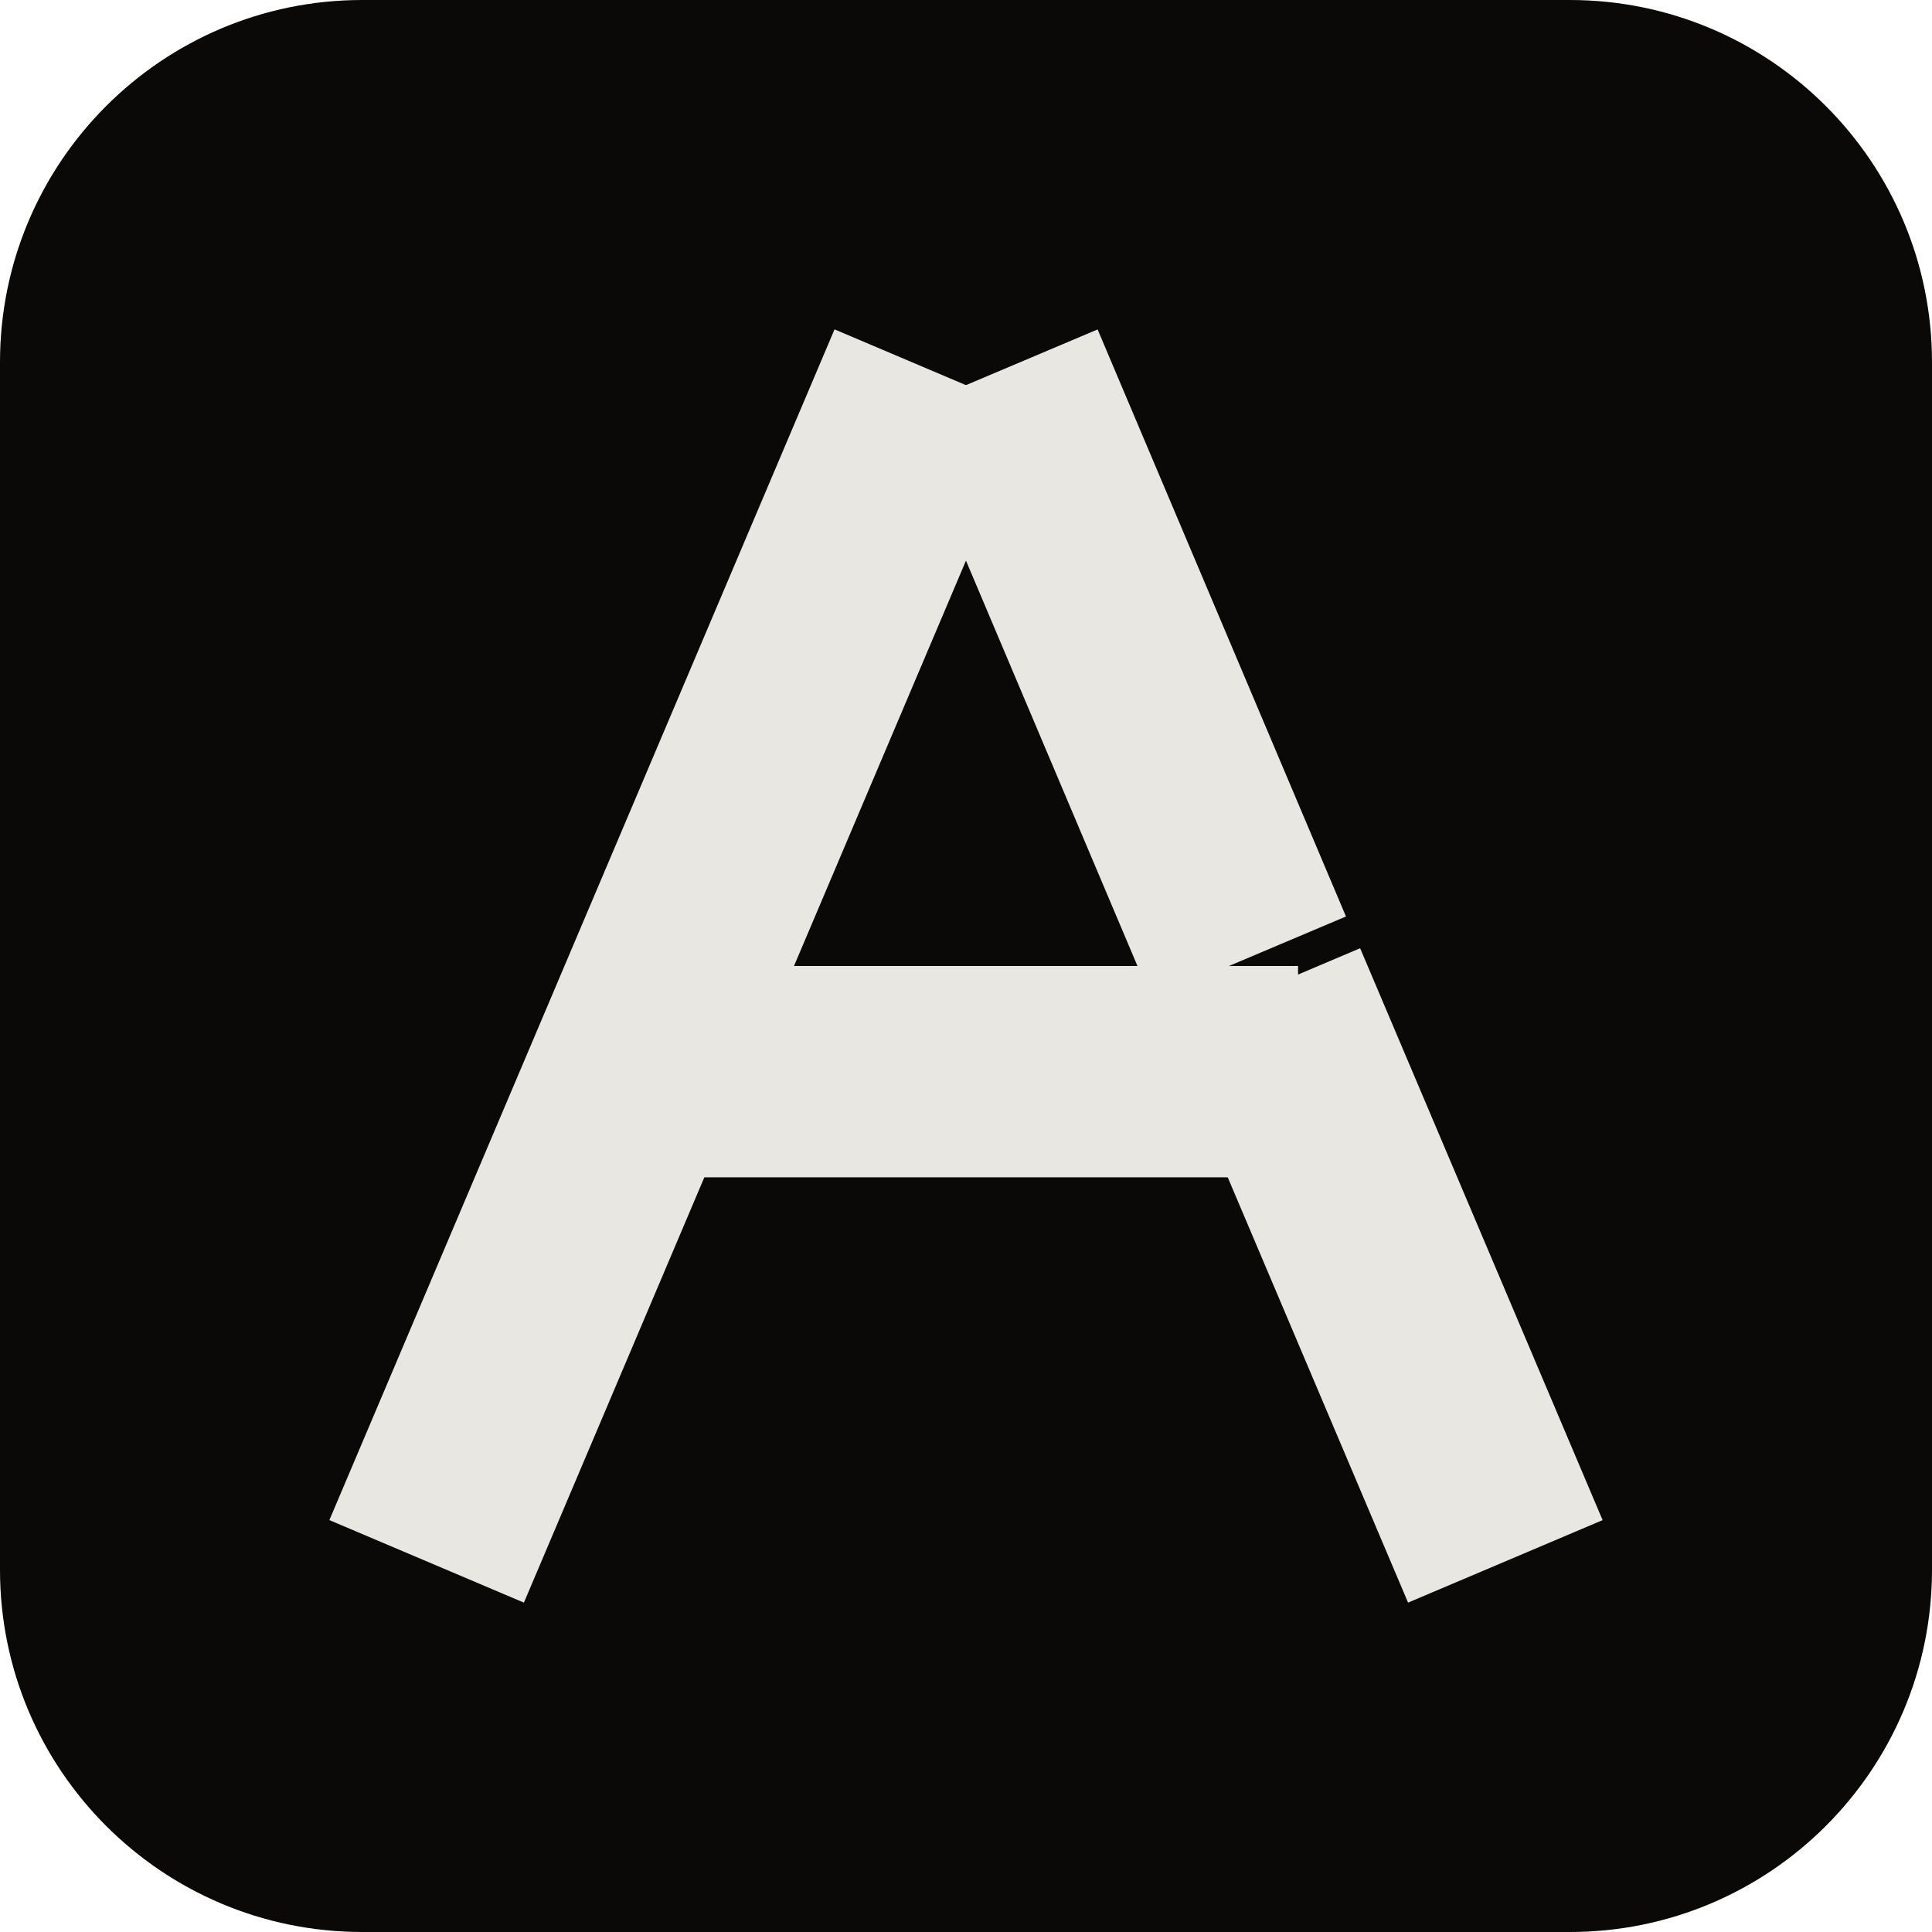
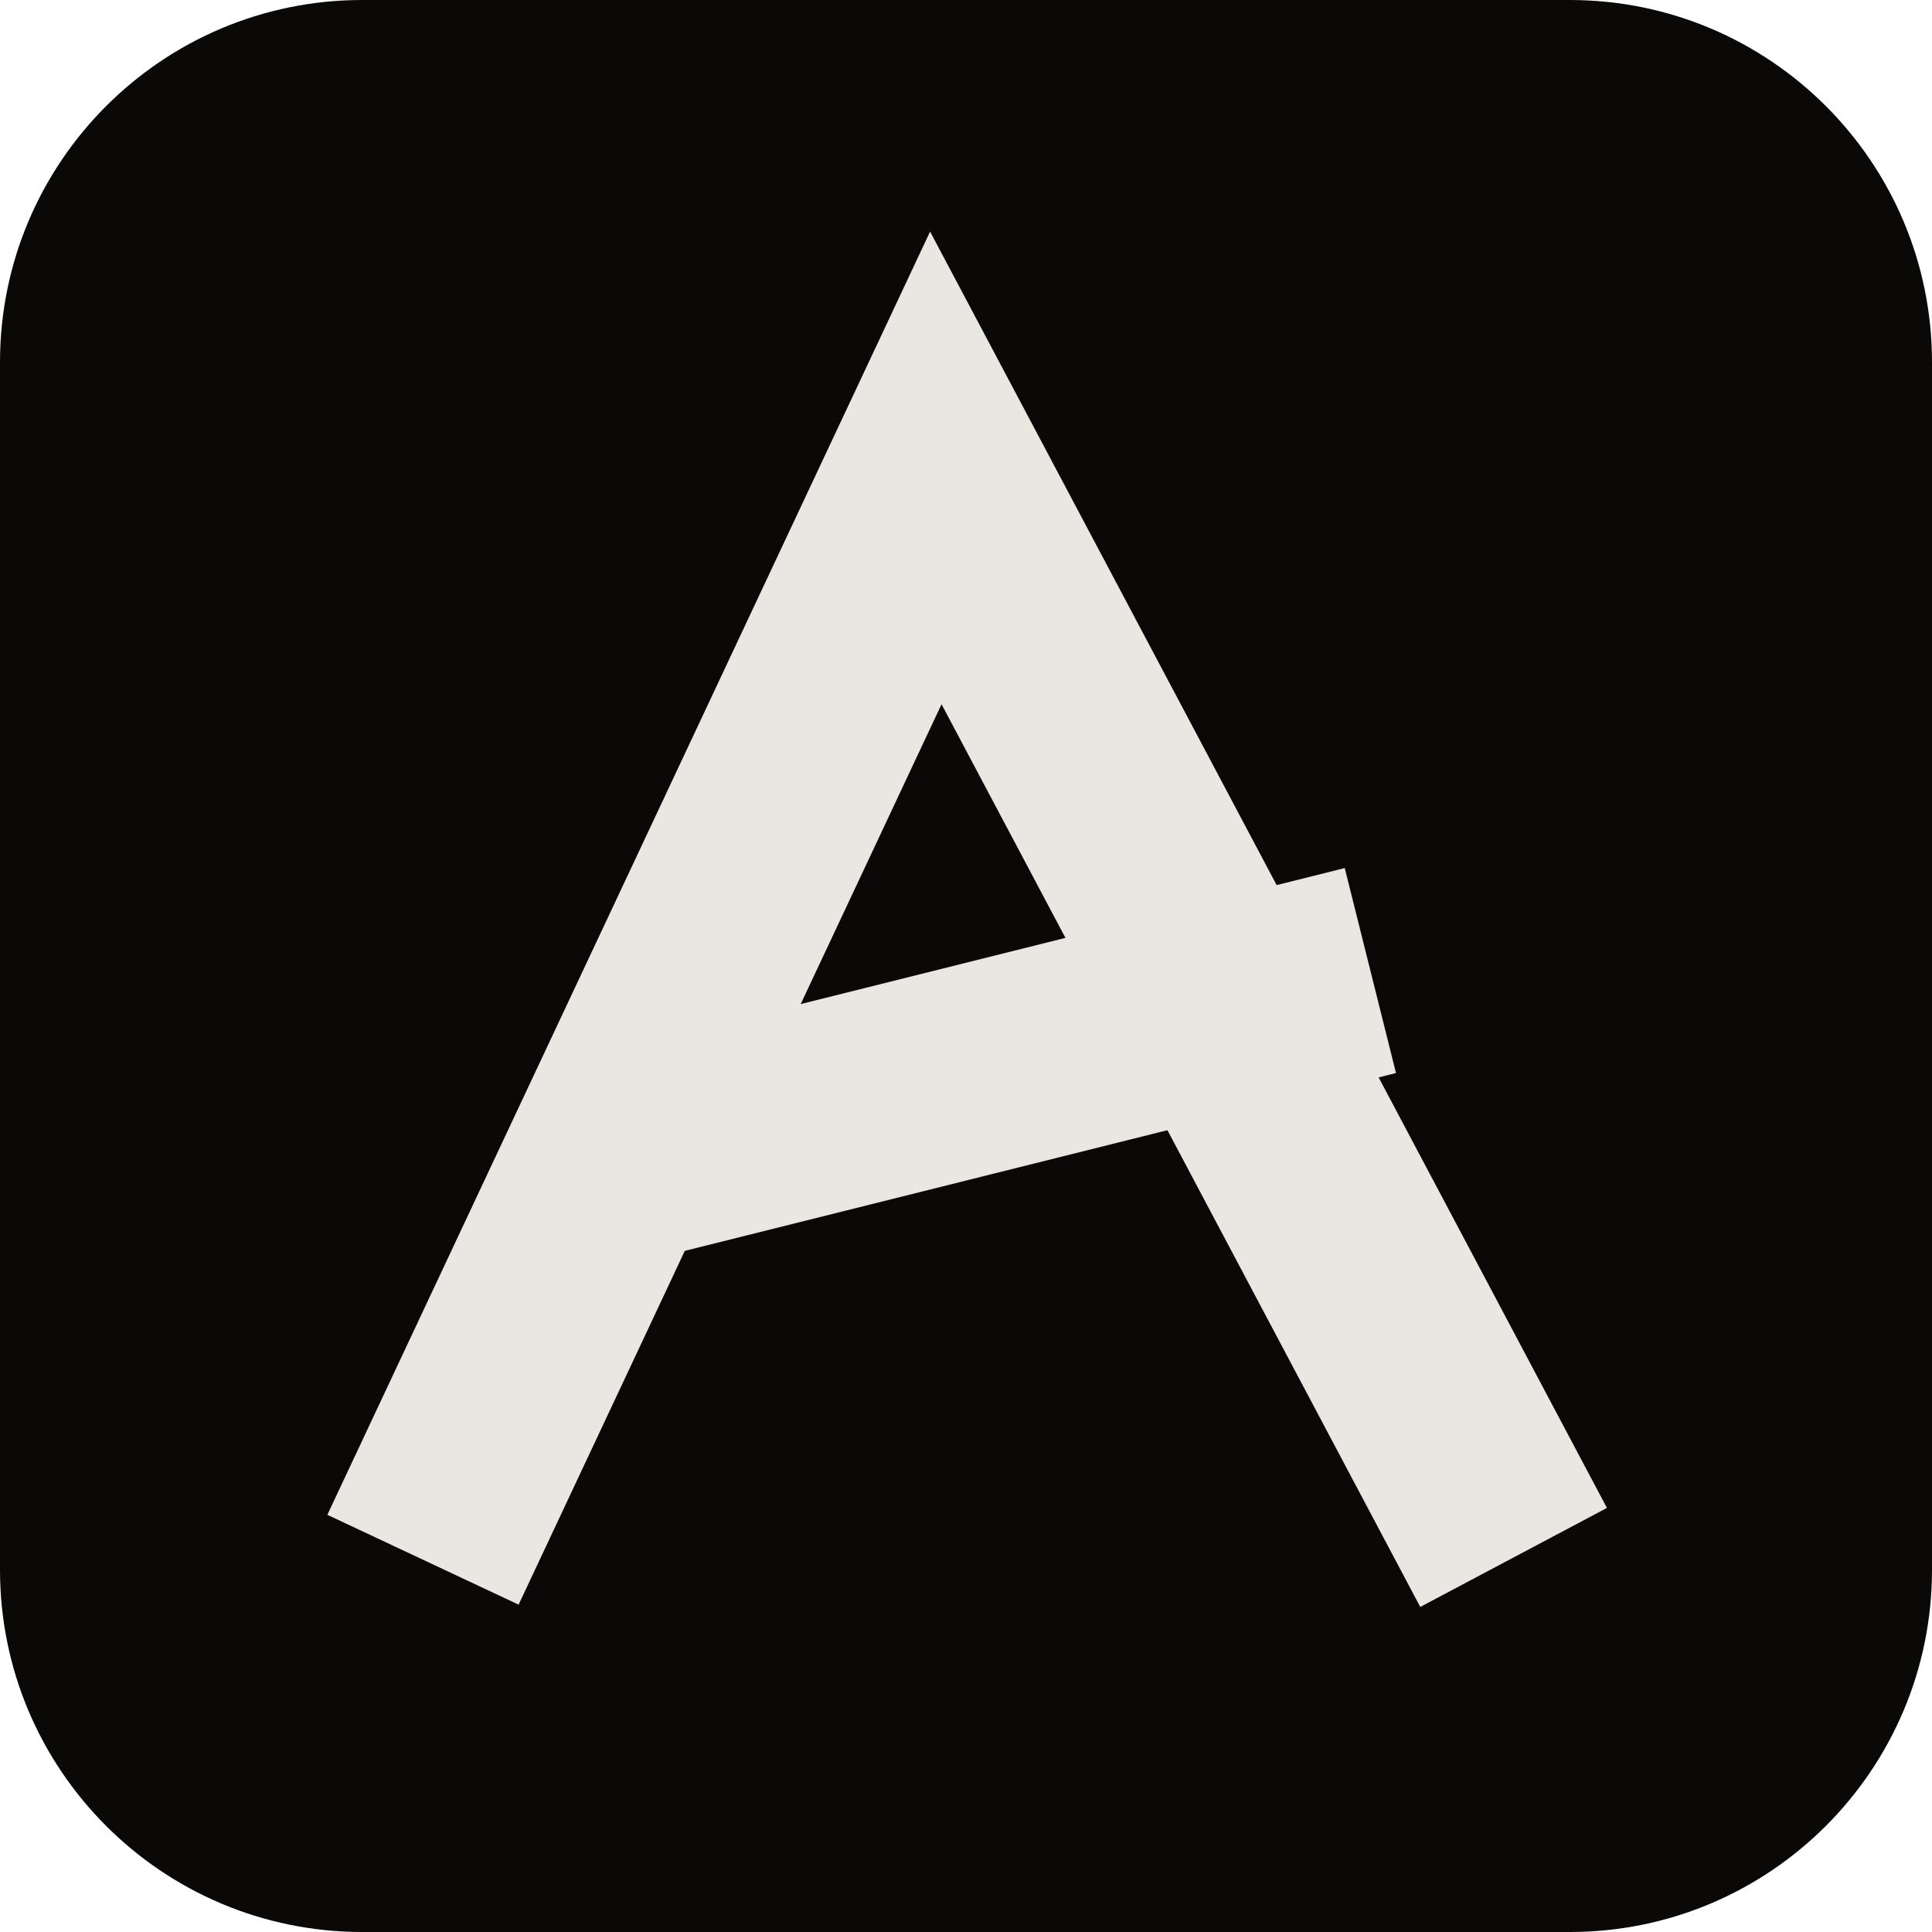
<svg xmlns="http://www.w3.org/2000/svg" width="64" height="64" viewBox="0 0 64 64" role="img" aria-label="S Akash mark">
  <style>
    .chip { fill: #0a0908 }
    .mark { stroke: #e9e7e1 }
    @media (prefers-color-scheme: light) {
      .chip { fill: #faf9f6 }
      .mark { stroke: #14130f }
    }
  </style>
  <rect class="chip" width="64" height="64" rx="12" />
  <g class="mark" fill="none" stroke-width="7" stroke-linecap="square" stroke-linejoin="miter">
-     <path d="M15.5 48.5 29.5 15.5" />
-     <path d="M34.5 15.5 40 28.5" />
-     <path d="M43.2 36 48.5 48.5" />
-     <path d="M23 35.5h16.5" />
+     <path d="M15.5 48.5 31 15.5 48.5 48.5" />
+     <path d="M22 38 42 33" />
  </g>
</svg>
